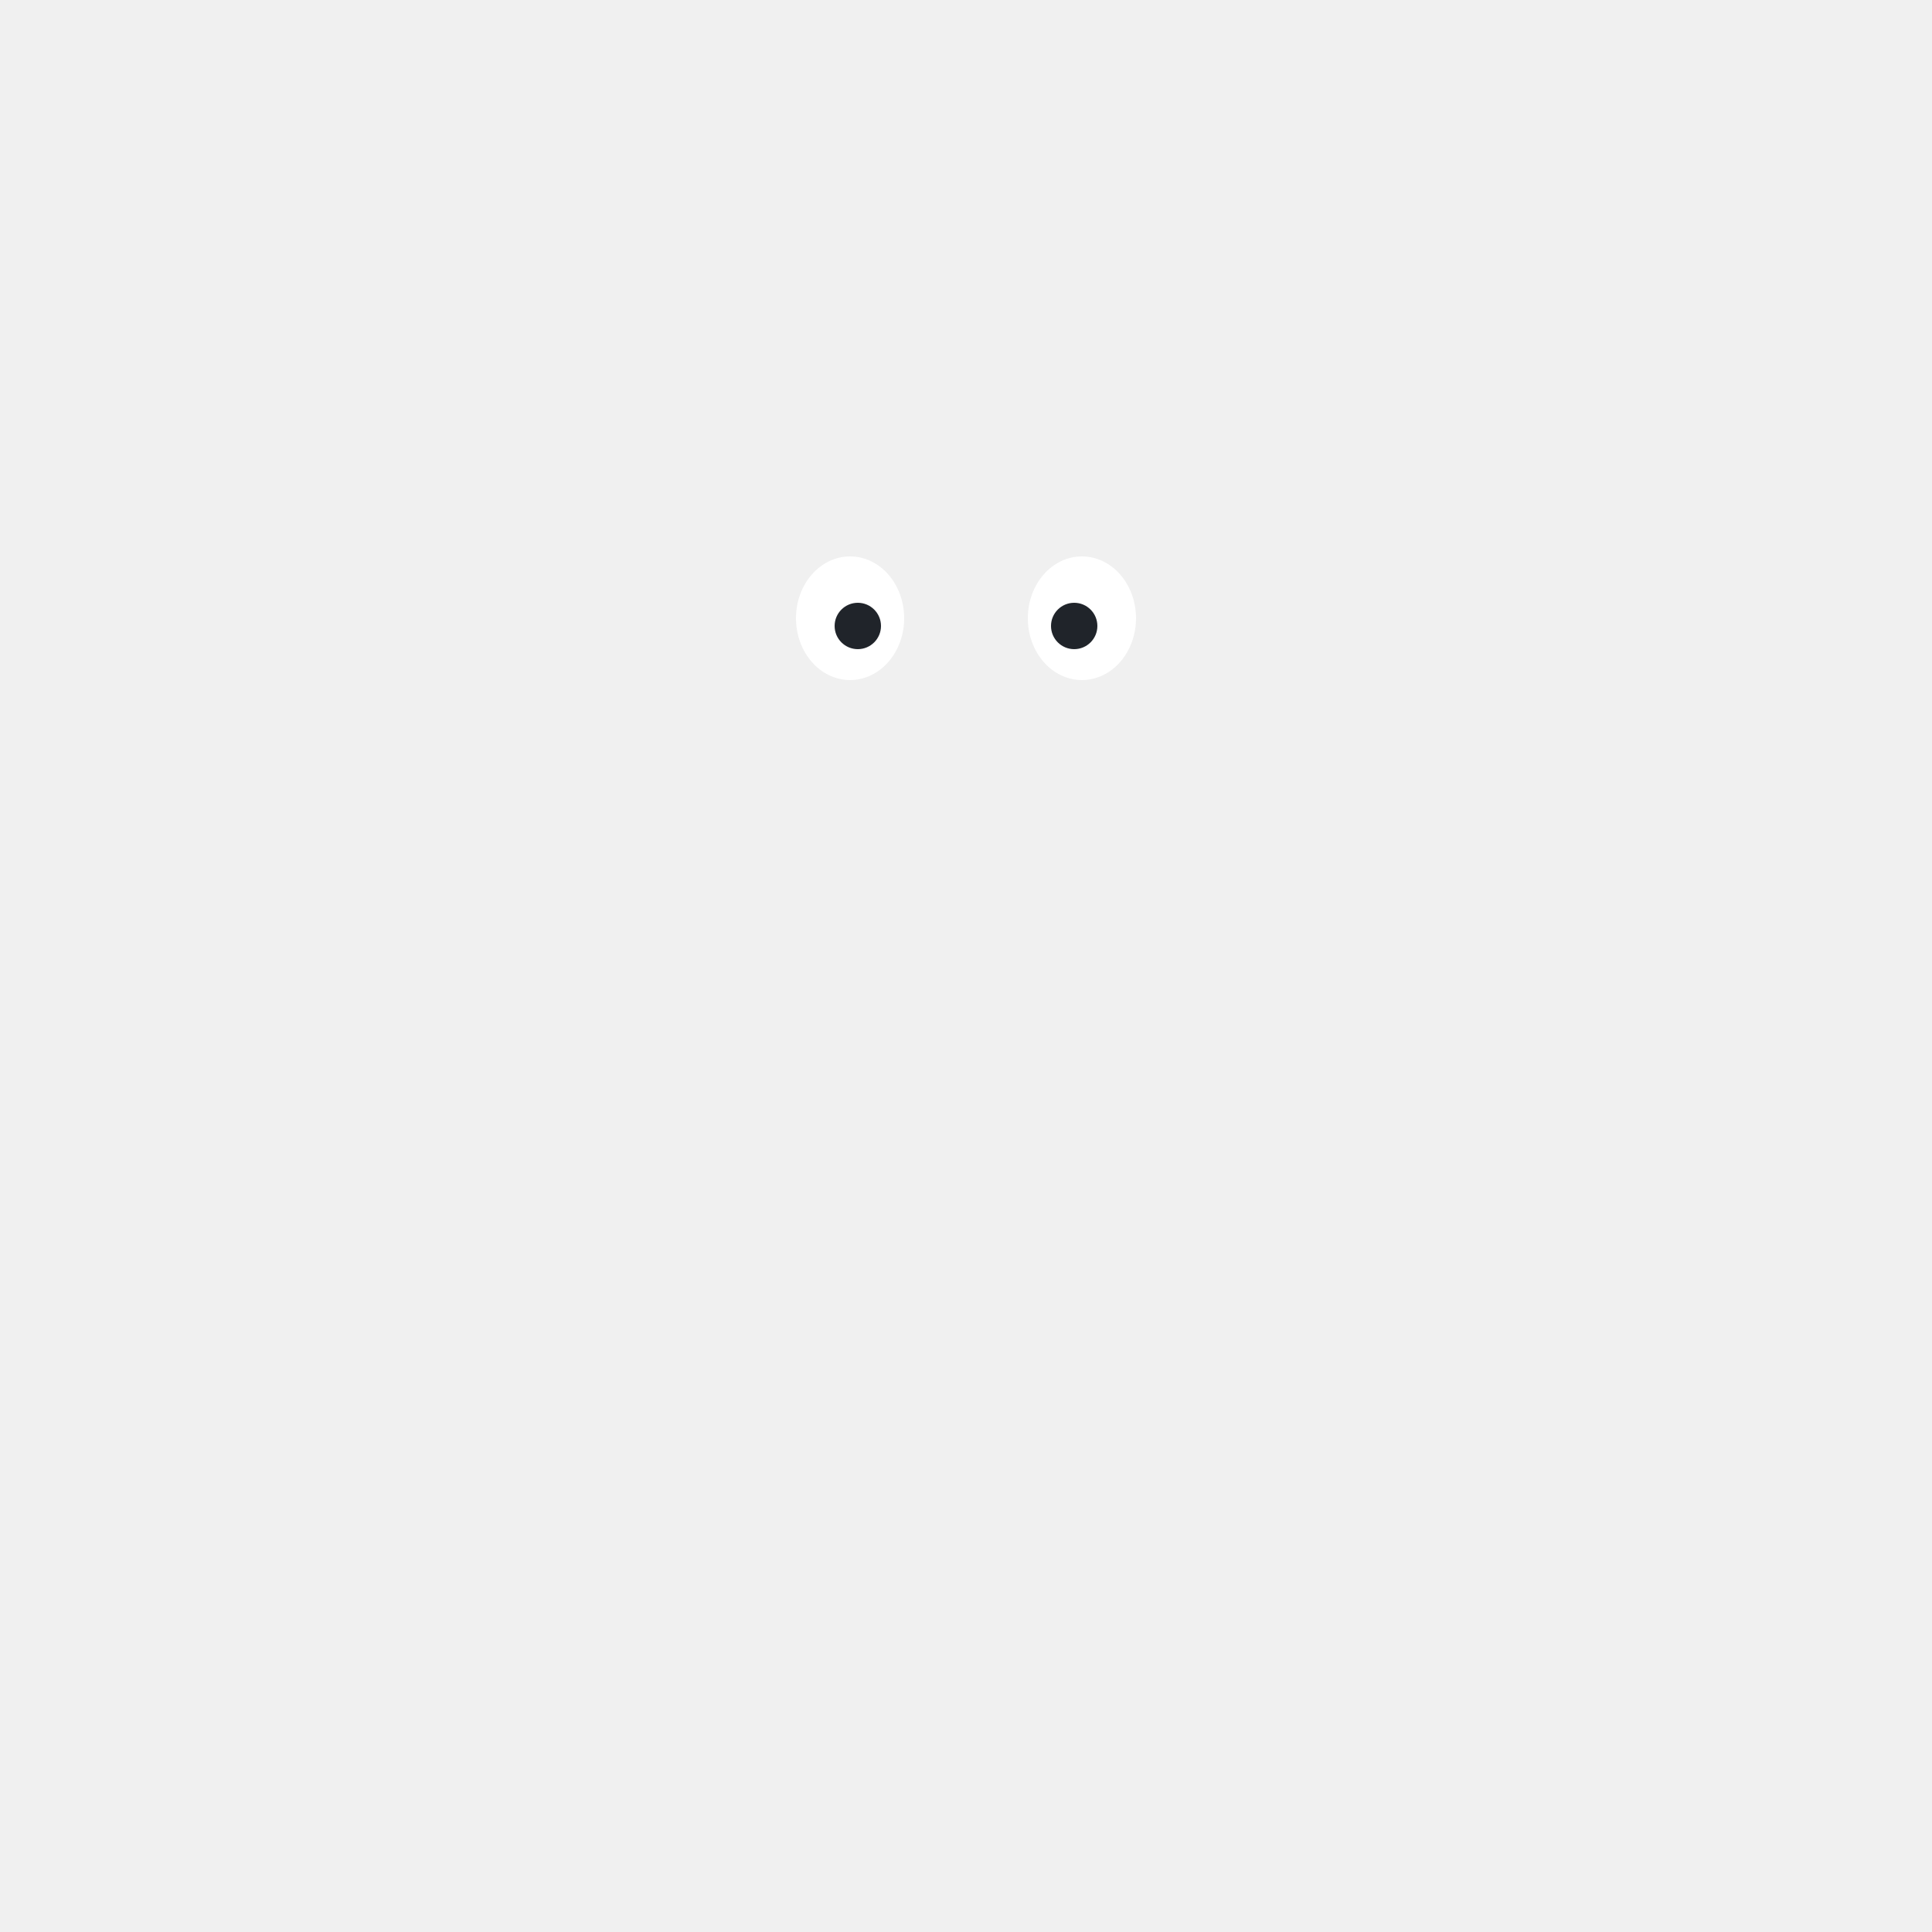
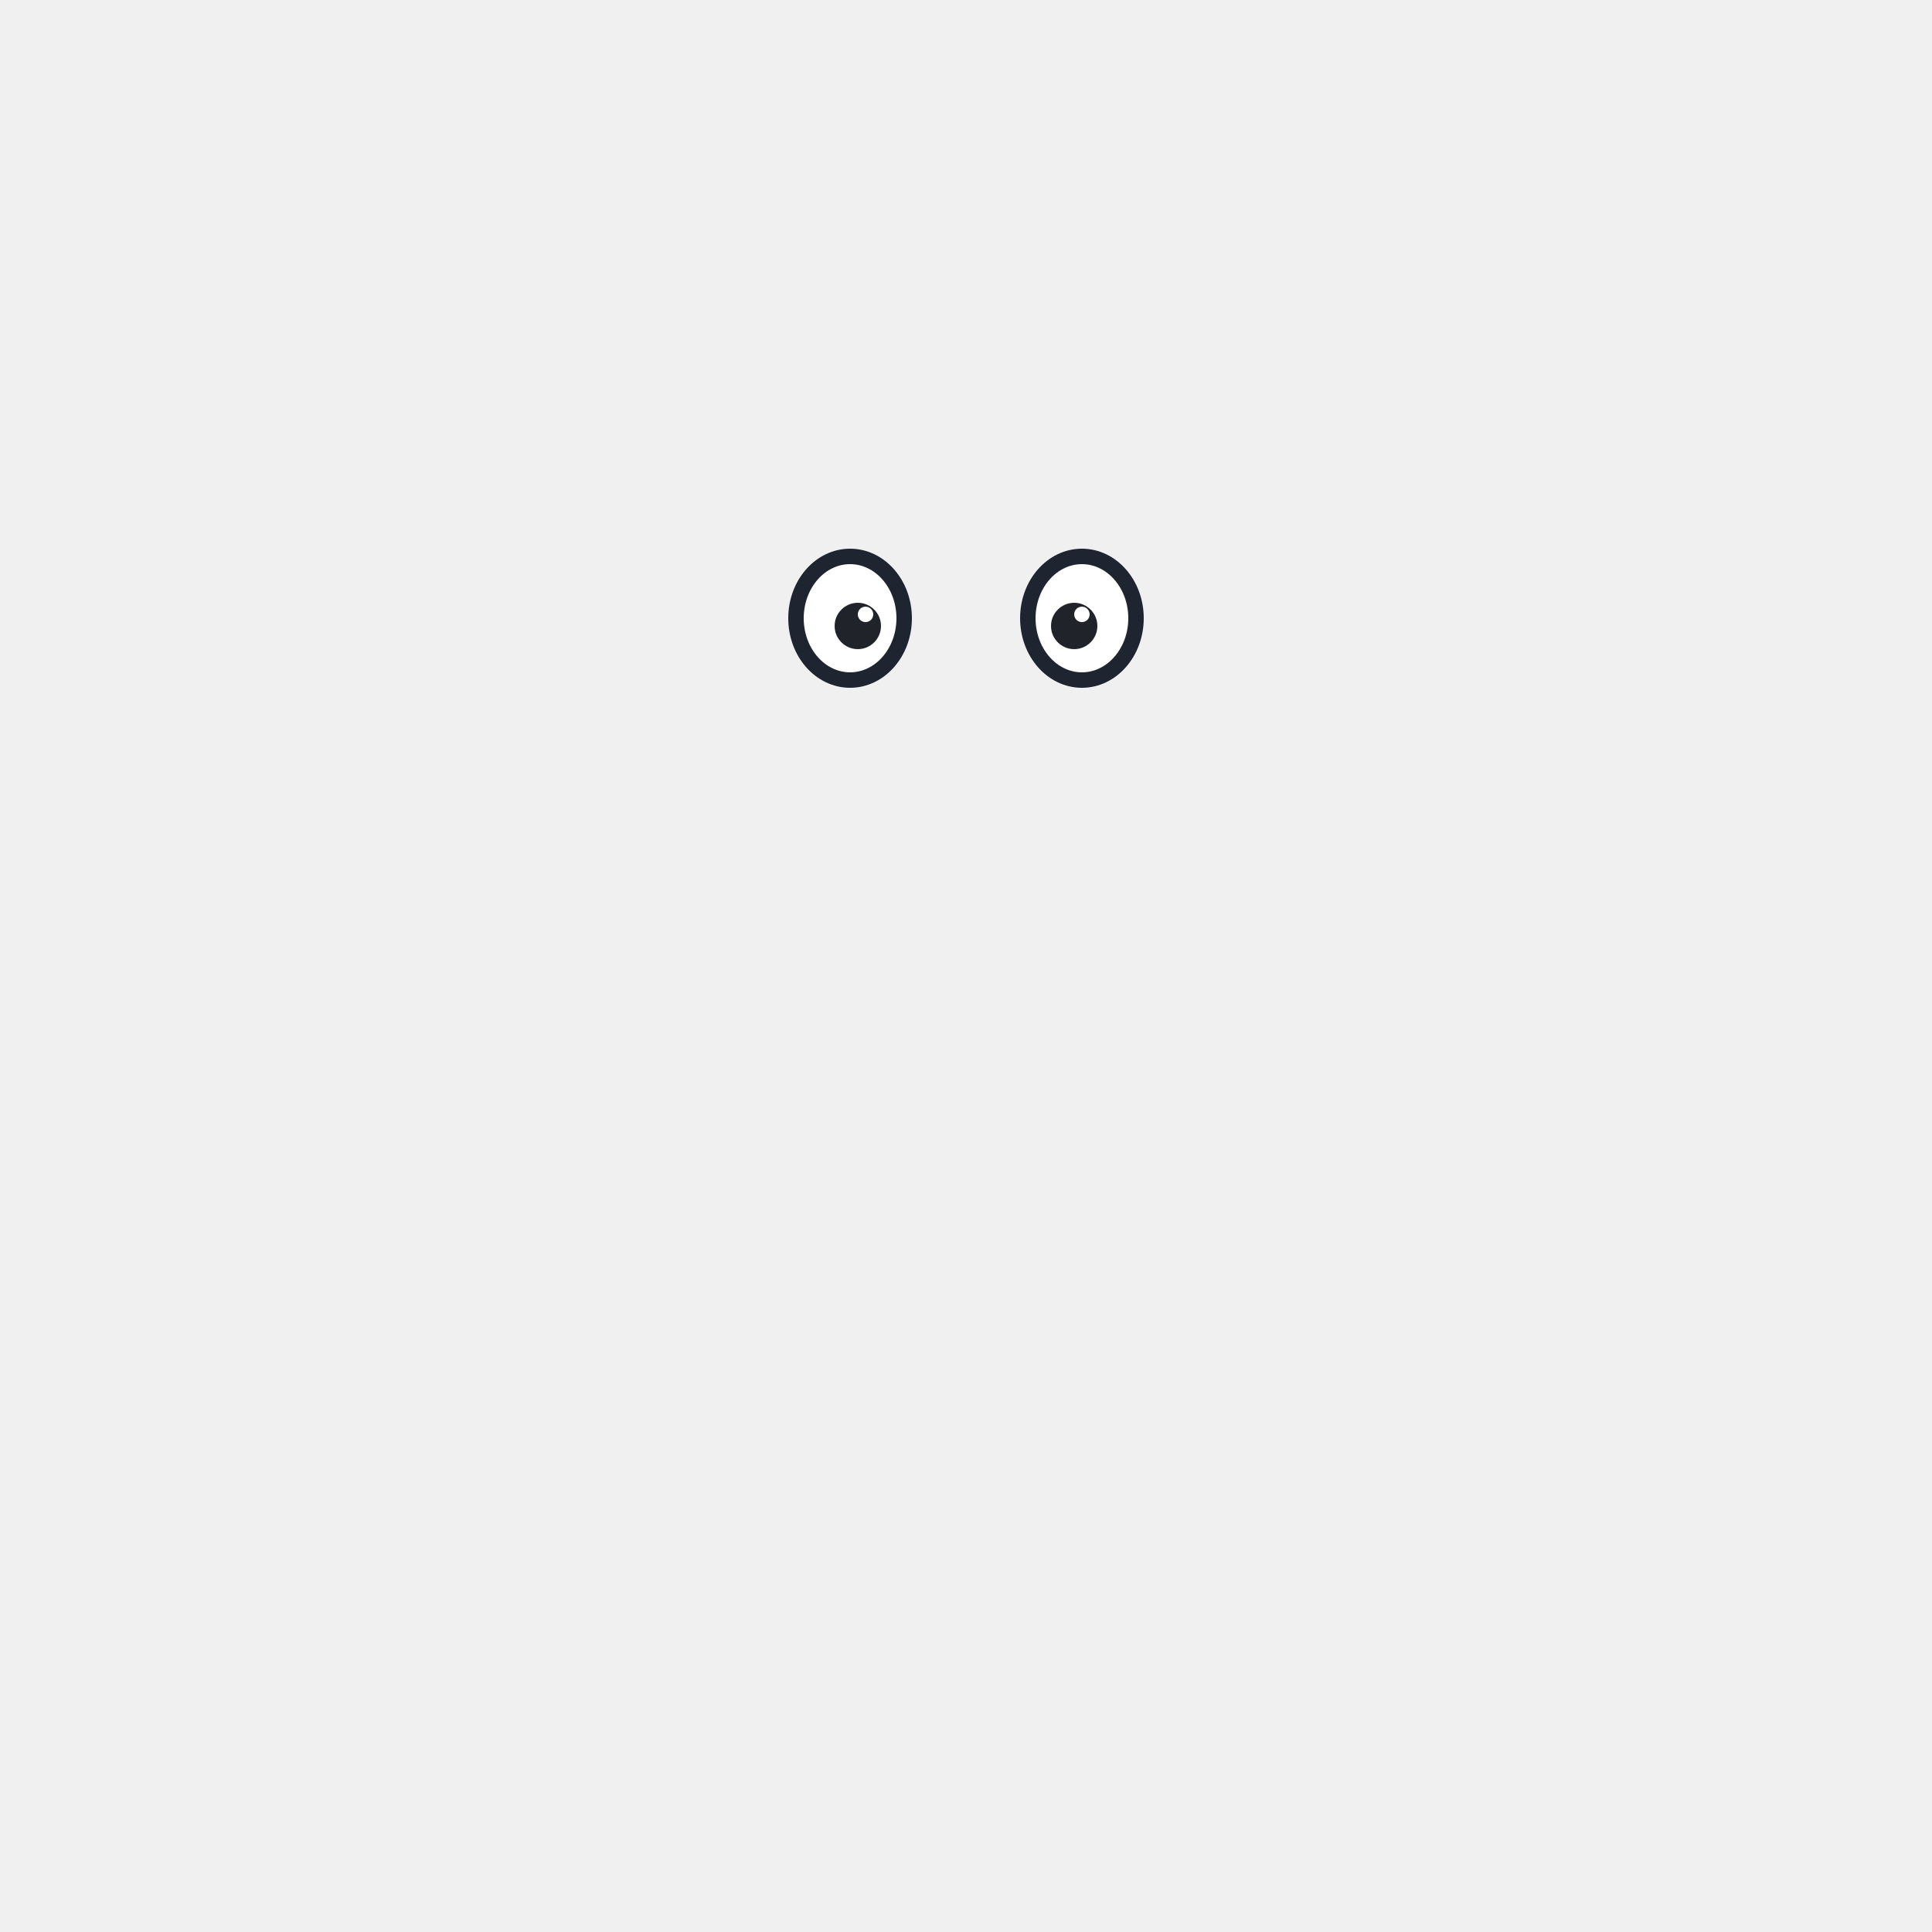
<svg xmlns="http://www.w3.org/2000/svg" viewBox="0 0 500 500" width="500" height="500">
-   <ellipse cx="220" cy="160" rx="14" ry="16" fill="#ffffff" />
-   <ellipse cx="280" cy="160" rx="14" ry="16" fill="#ffffff" />
-   <circle cx="222" cy="162" r="6" fill="#20242a" />
-   <circle cx="278" cy="162" r="6" fill="#20242a" />
+   <defs>
+     <linearGradient id="skinGrad" x1="0" y1="0" x2="0" y2="1">
+       <stop offset="0" stop-color="#969696" />
+       <stop offset="1" stop-color="#767676" />
+     </linearGradient>
+     <linearGradient id="hairGrad" x1="0" y1="0" x2="0" y2="1">
+       <stop offset="0" stop-color="#5c5c5c" />
+       <stop offset="1" stop-color="#3c3c3c" />
+     </linearGradient>
+     <linearGradient id="wallGrad" x1="0" y1="0" x2="0" y2="1">
+       <stop offset="0" stop-color="#a6abb5" />
+       <stop offset="1" stop-color="#898e99" />
+     </linearGradient>
+     <linearGradient id="floorGrad" x1="0" y1="0" x2="0" y2="1">
+       <stop offset="0" stop-color="#5f5f5f" />
+       <stop offset="1" stop-color="#424242" />
+     </linearGradient>
+     <linearGradient id="glassGrad" x1="0" y1="0" x2="1" y2="1">
+       <stop offset="0" stop-color="#ddeaf7" />
+       <stop offset="1" stop-color="#a9c6e0" />
+     </linearGradient>
+     <linearGradient id="woodGrad" x1="0" y1="0" x2="0" y2="1">
+       <stop offset="0" stop-color="#b98d60" />
+       <stop offset="1" stop-color="#8a6238" />
+     </linearGradient>
+     <linearGradient id="steelGrad" x1="0" y1="0" x2="0" y2="1">
+       <stop offset="0" stop-color="#8b93a3" />
+       <stop offset="1" stop-color="#5d6672" />
+     </linearGradient>
+   </defs>
+   <g stroke="#1e2430" stroke-width="4" stroke-linejoin="round" stroke-linecap="round">
+     <ellipse cx="220" cy="160" rx="14" ry="16" fill="#ffffff" />
+     <ellipse cx="280" cy="160" rx="14" ry="16" fill="#ffffff" />
+     <circle cx="222" cy="162" r="6" fill="#20242a" stroke="none" />
+     <circle cx="278" cy="162" r="6" fill="#20242a" stroke="none" />
+     <circle cx="224" cy="159" r="2" fill="#ffffff" stroke="none" />
+     <circle cx="280" cy="159" r="2" fill="#ffffff" stroke="none" />
+   </g>
</svg>
